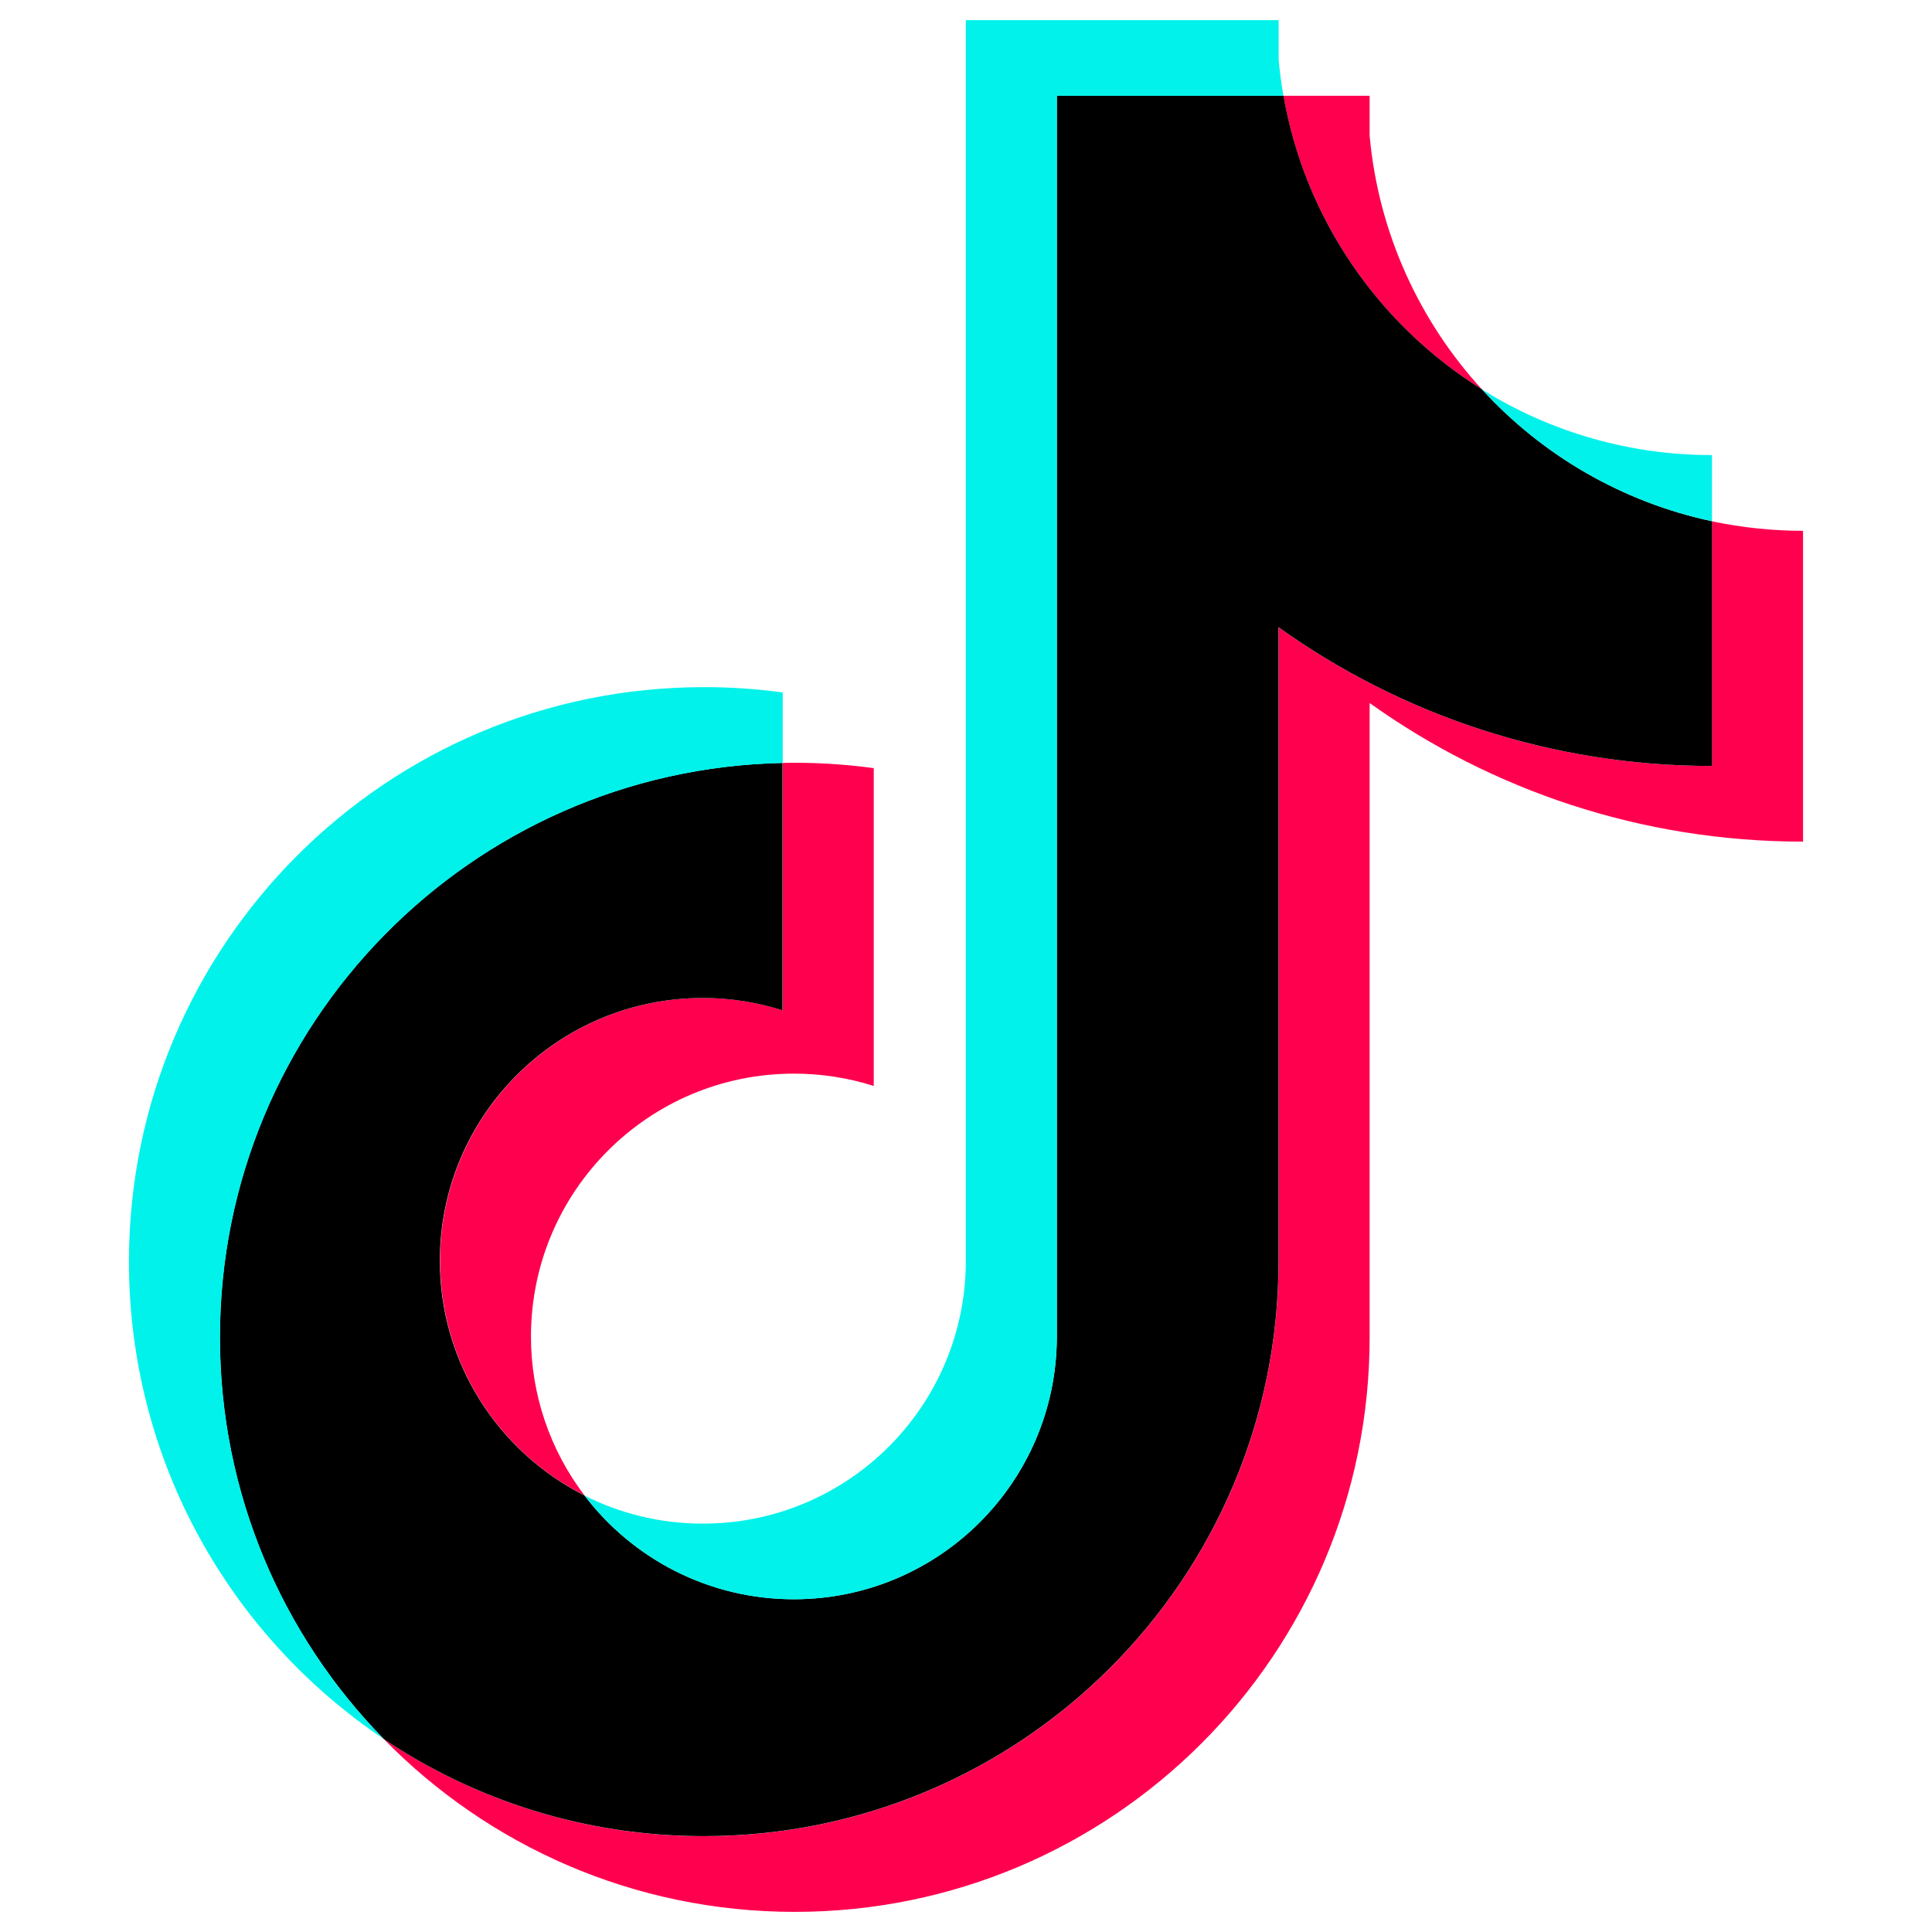
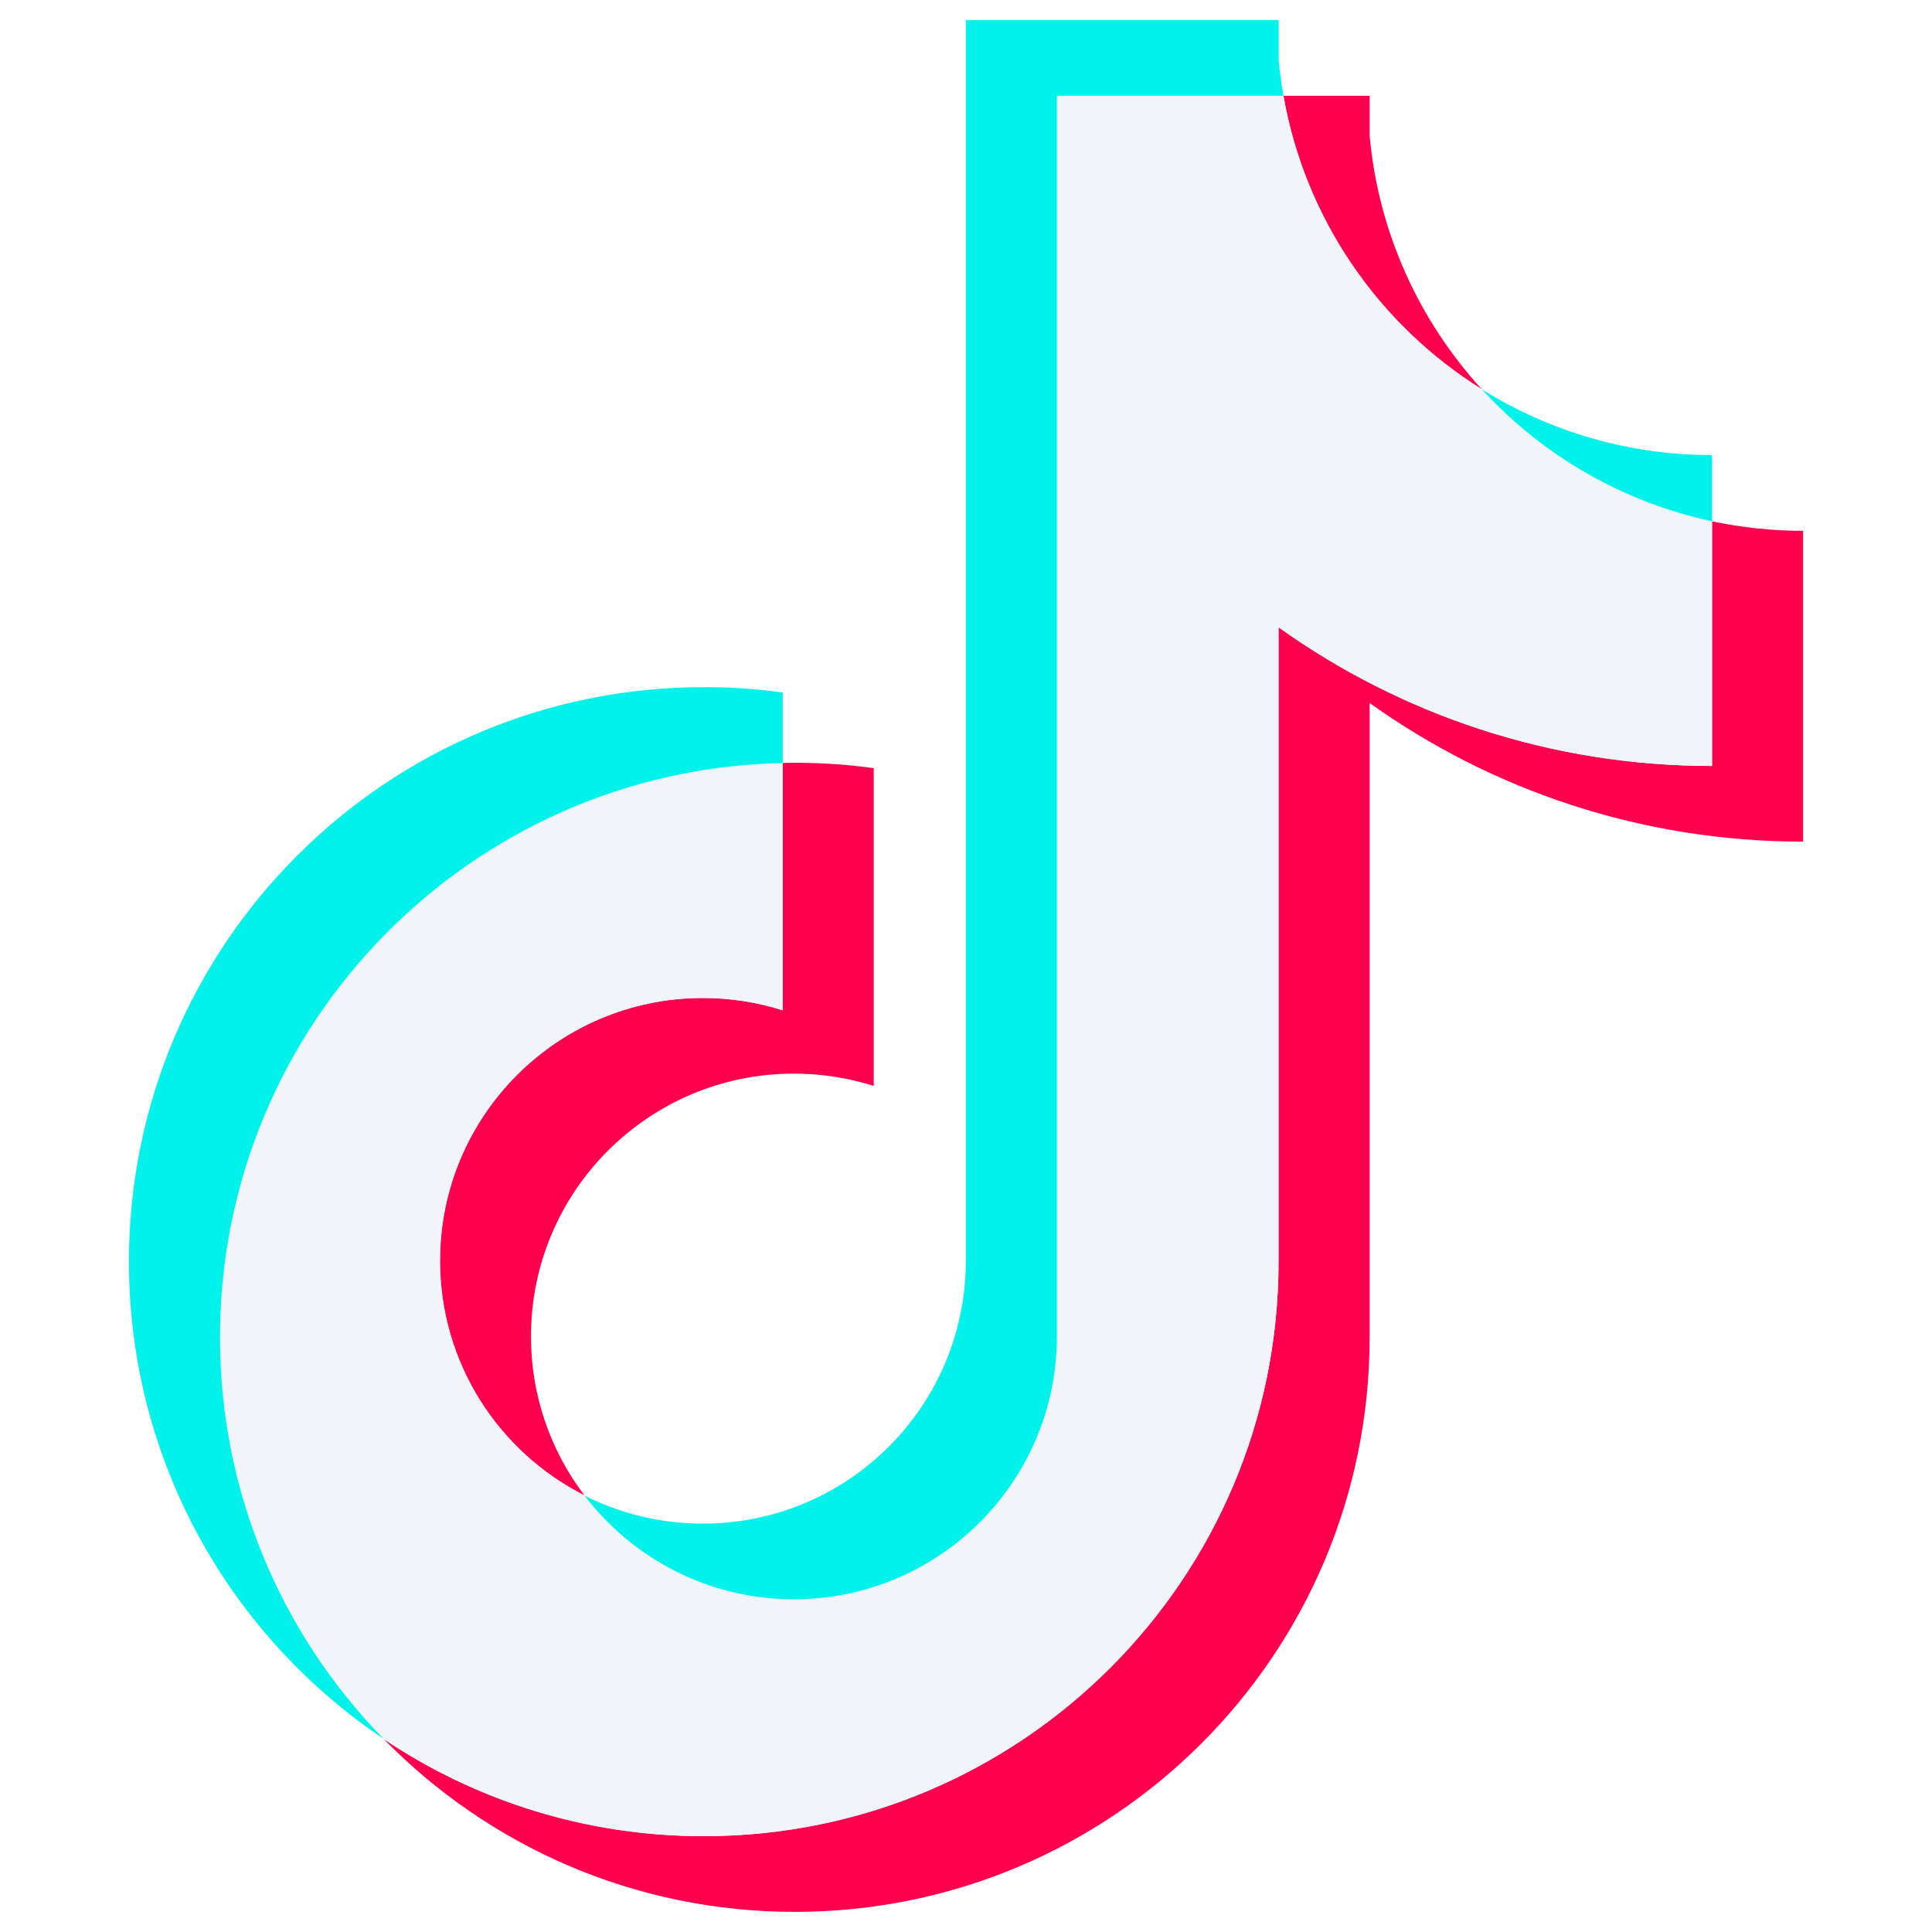
<svg xmlns="http://www.w3.org/2000/svg" fill="none" viewBox="0 0 24 24" id="Tiktok-Icon--Streamline-Svg-Logos" height="24" width="24">
  <path fill="#ff004f" d="M17.014 8.733c1.517 1.084 3.376 1.722 5.384 1.722V6.594c-0.38 0 -0.759 -0.04 -1.131 -0.118v3.039c-2.007 0 -3.866 -0.638 -5.384 -1.722v7.88c0 3.942 -3.197 7.137 -7.141 7.137 -1.471 0 -2.839 -0.445 -3.975 -1.207 1.297 1.325 3.105 2.147 5.106 2.147 3.944 0 7.141 -3.195 7.141 -7.137V8.733h-0Zm1.395 -3.896c-0.775 -0.847 -1.285 -1.941 -1.395 -3.151V1.19h-1.071c0.27 1.538 1.19 2.851 2.466 3.647ZM7.262 18.578c-0.433 -0.568 -0.667 -1.262 -0.666 -1.976 0 -1.803 1.462 -3.265 3.267 -3.265 0.336 -0 0.67 0.051 0.991 0.153V9.542c-0.374 -0.051 -0.752 -0.073 -1.13 -0.065v3.073c-0.321 -0.102 -0.655 -0.153 -0.991 -0.153 -1.804 0 -3.266 1.462 -3.266 3.265 0 1.275 0.731 2.379 1.797 2.916Z" stroke-width="0.25" />
-   <path fill="#000000" d="M15.884 7.793c1.518 1.084 3.376 1.722 5.384 1.722V6.475c-1.121 -0.239 -2.113 -0.824 -2.858 -1.638 -1.277 -0.796 -2.197 -2.11 -2.466 -3.647H13.128V16.612c-0.006 1.798 -1.466 3.254 -3.267 3.254 -1.061 0 -2.003 -0.505 -2.6 -1.288 -1.066 -0.538 -1.797 -1.642 -1.797 -2.916 0 -1.803 1.462 -3.265 3.266 -3.265 0.346 0 0.679 0.054 0.991 0.153V9.477c-3.874 0.08 -6.99 3.244 -6.99 7.135 0 1.943 0.776 3.704 2.035 4.99 1.136 0.762 2.504 1.207 3.975 1.207 3.944 0 7.141 -3.195 7.141 -7.137l-0 -7.88Z" stroke-width="0.25" />
+   <path fill="#f1f5f9" d="M15.884 7.793c1.518 1.084 3.376 1.722 5.384 1.722V6.475c-1.121 -0.239 -2.113 -0.824 -2.858 -1.638 -1.277 -0.796 -2.197 -2.11 -2.466 -3.647H13.128V16.612c-0.006 1.798 -1.466 3.254 -3.267 3.254 -1.061 0 -2.003 -0.505 -2.6 -1.288 -1.066 -0.538 -1.797 -1.642 -1.797 -2.916 0 -1.803 1.462 -3.265 3.266 -3.265 0.346 0 0.679 0.054 0.991 0.153V9.477c-3.874 0.08 -6.99 3.244 -6.99 7.135 0 1.943 0.776 3.704 2.035 4.99 1.136 0.762 2.504 1.207 3.975 1.207 3.944 0 7.141 -3.195 7.141 -7.137l-0 -7.88Z" stroke-width="0.25" />
  <path fill="#00f2ea" d="M21.267 6.475v-0.822c-1.01 0.002 -2.001 -0.281 -2.858 -0.816 0.759 0.83 1.758 1.403 2.858 1.638ZM15.943 1.19c-0.026 -0.147 -0.045 -0.295 -0.059 -0.443V0.25H11.998v15.423c-0.006 1.798 -1.466 3.254 -3.266 3.254 -0.529 0 -1.028 -0.125 -1.47 -0.348 0.597 0.783 1.539 1.288 2.6 1.288 1.8 0 3.26 -1.456 3.267 -3.254V1.19h2.814ZM9.723 9.477v-0.875c-0.325 -0.044 -0.652 -0.067 -0.98 -0.066 -3.944 0 -7.141 3.195 -7.141 7.137 0 2.471 1.257 4.649 3.166 5.93 -1.259 -1.287 -2.035 -3.048 -2.035 -4.99 0 -3.891 3.116 -7.055 6.99 -7.135Z" stroke-width="0.25" />
</svg>
